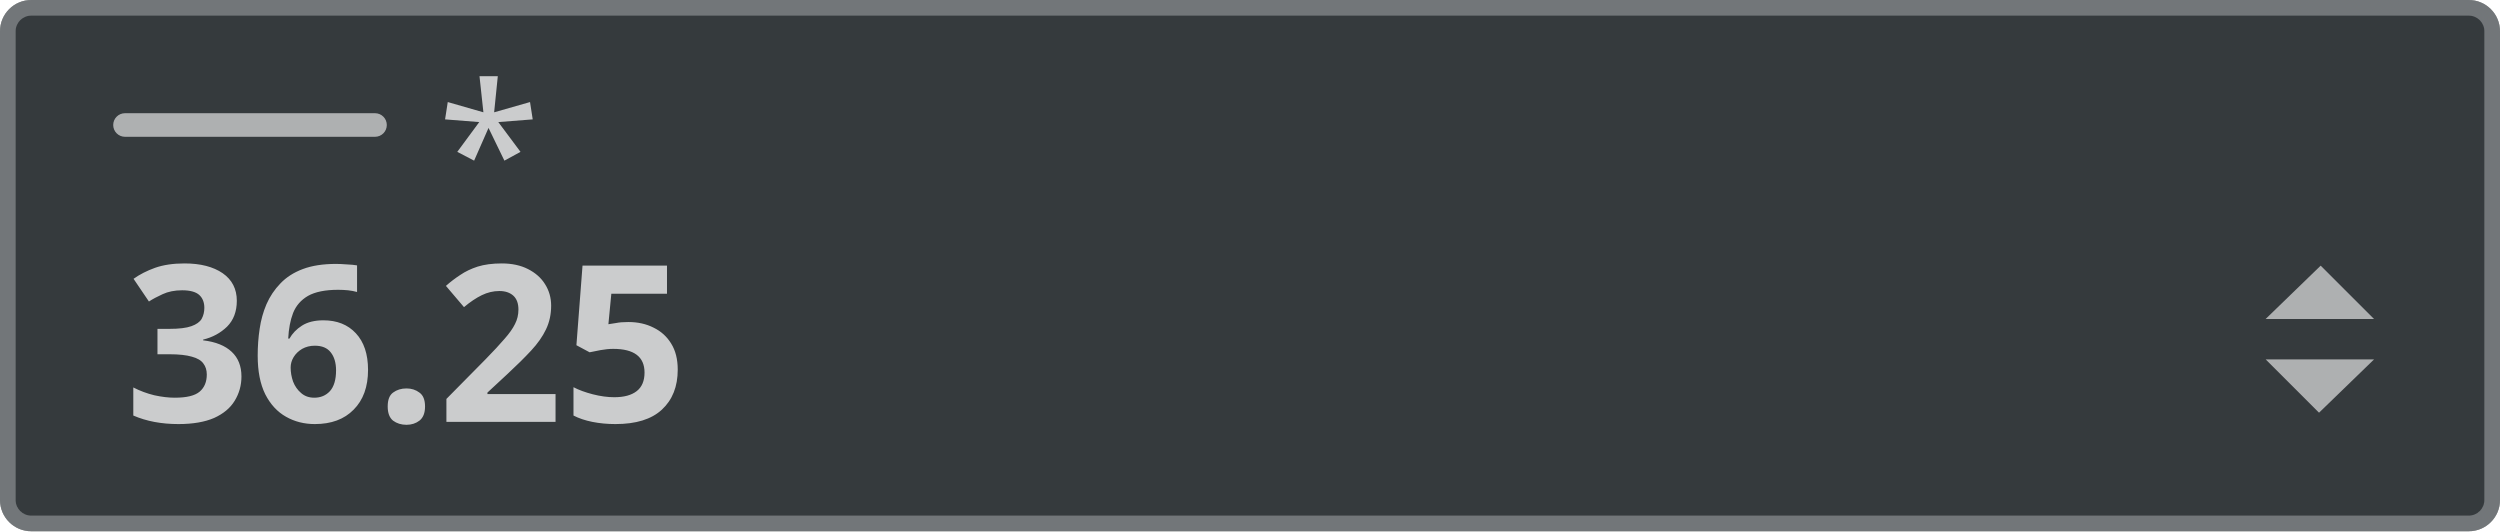
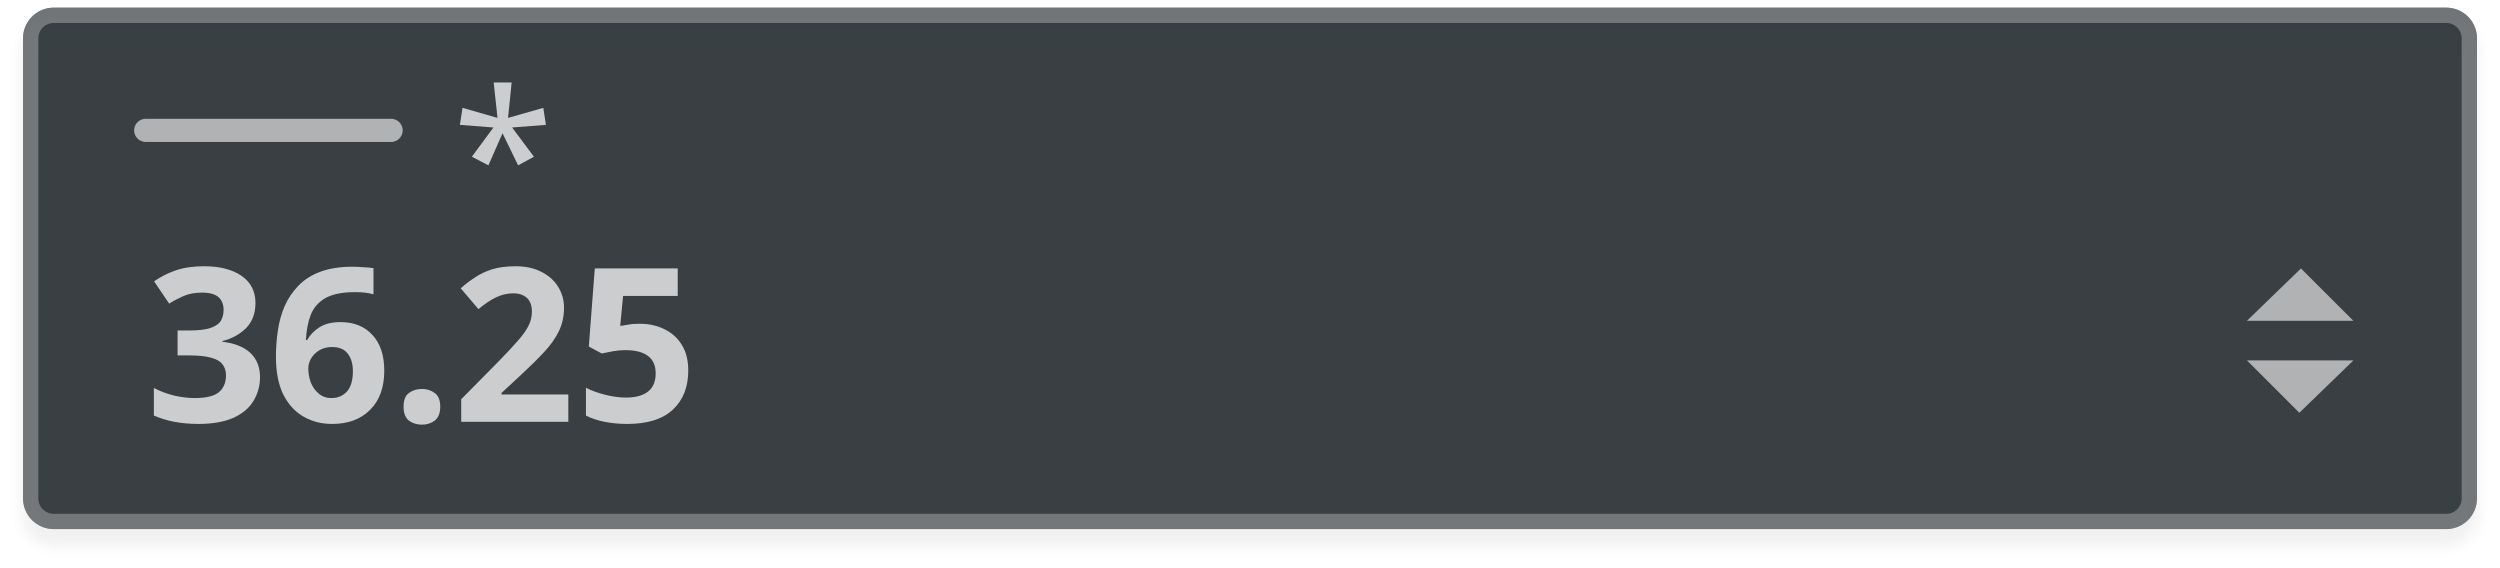
- <svg xmlns="http://www.w3.org/2000/svg" width="160" height="34" viewBox="0 0 160 34">
-   <g id="Ilustracion_Real" data-name="Ilustracion Real" transform="translate(-687 -473)">
-     <g id="Integer" transform="translate(4 21)">
+ <svg xmlns="http://www.w3.org/2000/svg" width="163" height="37" viewBox="0 0 163 37">
+   <defs>
+     <filter id="Rectángulo_121212" x="0" y="0" width="163" height="37" filterUnits="userSpaceOnUse">
+       <feOffset dy="1" input="SourceAlpha" />
+       <feGaussianBlur stdDeviation="0.5" result="blur" />
+       <feFlood flood-color="#fff" flood-opacity="0.118" />
+       <feComposite operator="in" in2="blur" />
+       <feComposite in="SourceGraphic" />
+     </filter>
+     <filter id="Rectángulo_W16_" x="0" y="0" width="163" height="37" filterUnits="userSpaceOnUse">
+       <feOffset dy="1" input="SourceAlpha" />
+       <feGaussianBlur stdDeviation="0.5" result="blur-2" />
+       <feFlood flood-opacity="0.161" />
+       <feComposite operator="in" in2="blur-2" />
+       <feComposite in="SourceGraphic" />
+     </filter>
+     <filter id="Rectángulo_BC6_" x="0" y="0" width="163" height="37" filterUnits="userSpaceOnUse">
+       <feOffset dy="1" input="SourceAlpha" />
+       <feGaussianBlur stdDeviation="0.5" result="blur-3" />
+       <feFlood flood-opacity="0.161" />
+       <feComposite operator="in" in2="blur-3" />
+       <feComposite in="SourceGraphic" />
+     </filter>
+   </defs>
+   <g id="Ilustracion_Real" data-name="Ilustracion Real" transform="translate(-685.5 -472.5)">
+     <g id="real" transform="translate(4 21)">
      <g id="BG">
-         <rect id="Rectángulo_121212" data-name="Rectángulo #121212" width="160" height="34" rx="2" transform="translate(683 452)" fill="#121212" />
-         <path id="Rectángulo_121212_-_Contorno" data-name="Rectángulo #121212 - Contorno" d="M2,1A1,1,0,0,0,1,2V32a1,1,0,0,0,1,1H158a1,1,0,0,0,1-1V2a1,1,0,0,0-1-1H2M2,0H158a2,2,0,0,1,2,2V32a2,2,0,0,1-2,2H2a2,2,0,0,1-2-2V2A2,2,0,0,1,2,0Z" transform="translate(683 452)" fill="rgba(255,255,255,0.12)" />
-         <rect id="Rectángulo_W16_" data-name="Rectángulo W16%" width="160" height="34" rx="2" transform="translate(683 452)" fill="rgba(255,255,255,0.16)" />
-         <path id="Rectángulo_W16_-_Contorno" data-name="Rectángulo W16% - Contorno" d="M2,1A1,1,0,0,0,1,2V32a1,1,0,0,0,1,1H158a1,1,0,0,0,1-1V2a1,1,0,0,0-1-1H2M2,0H158a2,2,0,0,1,2,2V32a2,2,0,0,1-2,2H2a2,2,0,0,1-2-2V2A2,2,0,0,1,2,0Z" transform="translate(683 452)" fill="rgba(255,255,255,0.12)" />
-         <rect id="Rectángulo_BC6_" data-name="Rectángulo BC6%" width="160" height="34" rx="2" transform="translate(683 452)" fill="rgba(20,100,165,0.06)" />
-         <path id="Rectángulo_BC6_-_Contorno" data-name="Rectángulo BC6% - Contorno" d="M2,1A1,1,0,0,0,1,2V32a1,1,0,0,0,1,1H158a1,1,0,0,0,1-1V2a1,1,0,0,0-1-1H2M2,0H158a2,2,0,0,1,2,2V32a2,2,0,0,1-2,2H2a2,2,0,0,1-2-2V2A2,2,0,0,1,2,0Z" transform="translate(683 452)" fill="rgba(255,255,255,0.12)" />
+         <g transform="matrix(1, 0, 0, 1, 681.5, 451.5)" filter="url(#Rectángulo_121212)">
+           <g id="Rectángulo_121212-2" data-name="Rectángulo #121212" transform="translate(1.5 0.5)" fill="#121212" stroke="rgba(255,255,255,0.12)" stroke-width="1">
+             <rect width="160" height="34" rx="2" stroke="none" />
+             <rect x="0.5" y="0.5" width="159" height="33" rx="1.5" fill="none" />
+           </g>
+         </g>
+         <g transform="matrix(1, 0, 0, 1, 681.5, 451.5)" filter="url(#Rectángulo_W16_)">
+           <g id="Rectángulo_W16_2" data-name="Rectángulo W16%" transform="translate(1.5 0.5)" fill="rgba(255,255,255,0.16)" stroke="rgba(255,255,255,0.12)" stroke-width="1">
+             <rect width="160" height="34" rx="2" stroke="none" />
+             <rect x="0.5" y="0.5" width="159" height="33" rx="1.5" fill="none" />
+           </g>
+         </g>
+         <g transform="matrix(1, 0, 0, 1, 681.5, 451.5)" filter="url(#Rectángulo_BC6_)">
+           <g id="Rectángulo_BC6_2" data-name="Rectángulo BC6%" transform="translate(1.5 0.5)" fill="rgba(20,100,165,0.06)" stroke="rgba(255,255,255,0.12)" stroke-width="1">
+             <rect width="160" height="34" rx="2" stroke="none" />
+             <rect x="0.5" y="0.5" width="159" height="33" rx="1.5" fill="none" />
+           </g>
+         </g>
      </g>
-       <path id="Trazado_7106" data-name="Trazado 7106" d="M18851.145,195.755h-16a.755.755,0,1,1,0-1.51h16a.755.755,0,1,1,0,1.51Z" transform="translate(-18144.145 265)" fill="rgba(255,255,255,0.6)" />
+       <path id="Trazado_7106" data-name="Trazado 7106" d="M18835.145,195h16" transform="translate(-18144.145 265)" fill="none" stroke="rgba(255,255,255,0.6)" stroke-linecap="round" stroke-width="1.51" />
      <text id="_36.25" data-name="36.25" transform="translate(691 479)" fill="rgba(255,255,255,0.74)" font-size="14" font-family="Poppins-Bold, Poppins" font-weight="700">
        <tspan x="0" y="0">36.25</tspan>
      </text>
      <text id="_" data-name="*" transform="translate(711 466)" fill="rgba(255,255,255,0.74)" font-size="12" font-family="Poppins-Medium, Poppins" font-weight="500">
        <tspan x="0" y="0">*</tspan>
      </text>
    </g>
    <g id="chevron_left_black_24dp_1_" data-name="chevron_left_black_24dp (1)" transform="translate(841 486) rotate(90)">
      <path id="Trazado_7080" data-name="Trazado 7080" d="M0,0H12V12H0Z" fill="none" />
      <path id="Trazado_7157" data-name="Trazado 7157" d="M1116.574,202.871h6.939L1121.639,201l-1.542-1.542Z" transform="translate(-195.456 1125.574) rotate(-90)" fill="rgba(255,255,255,0.6)" />
    </g>
    <g id="chevron_left_black_24dp_1_2" data-name="chevron_left_black_24dp (1)" transform="translate(829 504) rotate(-90)">
      <path id="Trazado_7080-2" data-name="Trazado 7080" d="M0,0H12V12H0Z" fill="none" />
      <path id="Trazado_7156" data-name="Trazado 7156" d="M1116.574,202.871h6.939L1121.639,201l-1.542-1.542Z" transform="translate(-194.871 1126.515) rotate(-90)" fill="rgba(255,255,255,0.6)" />
    </g>
  </g>
</svg>
